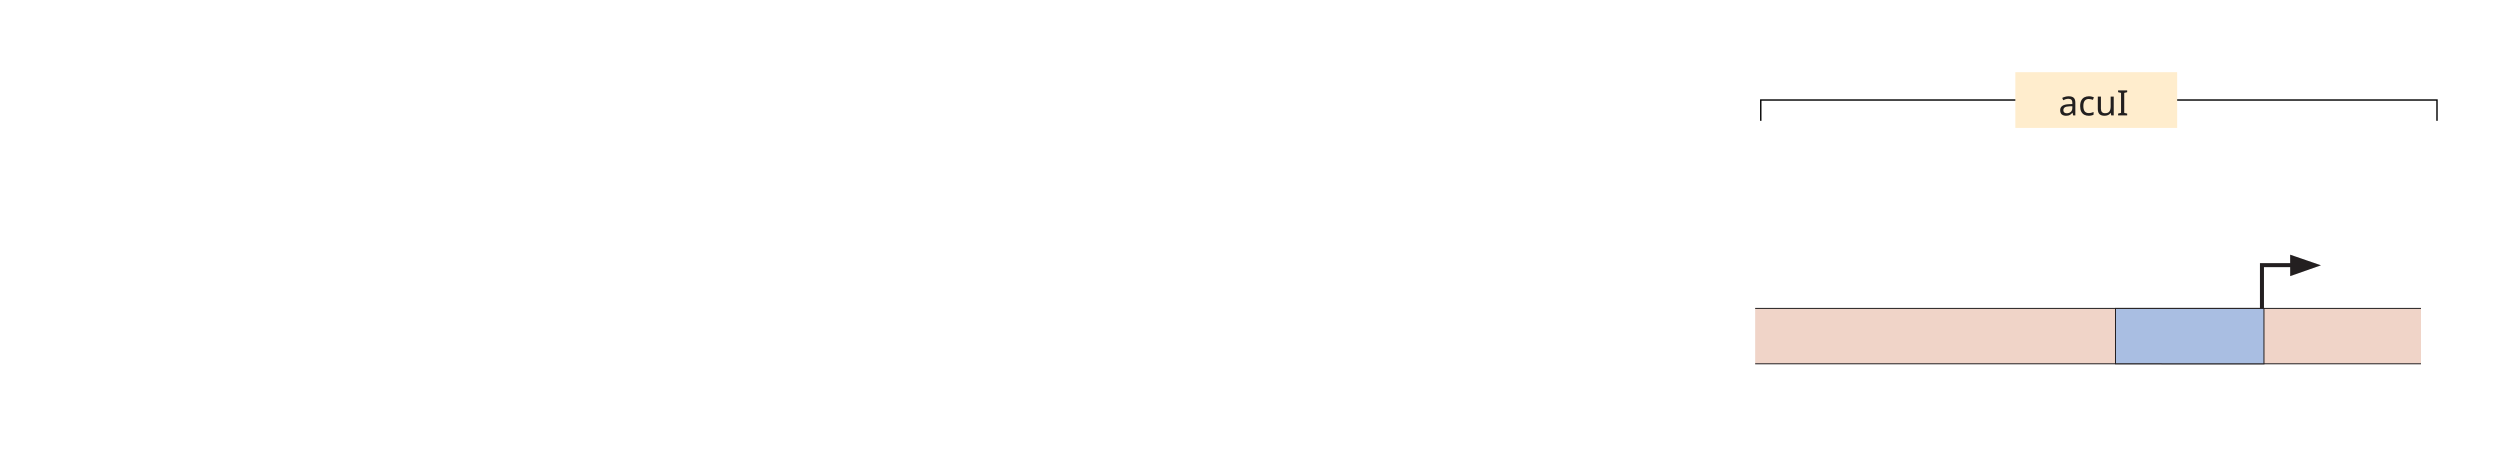
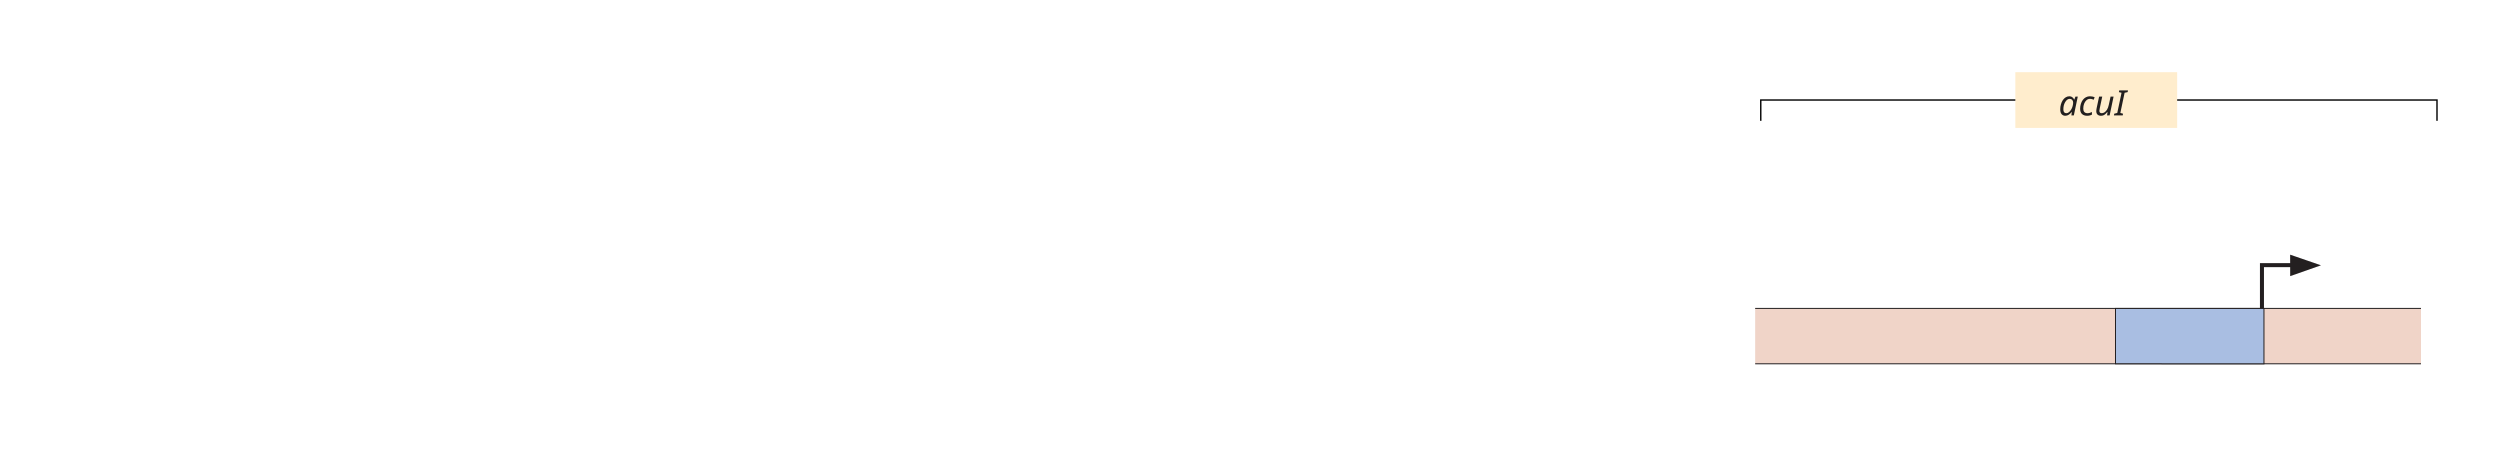
<svg xmlns="http://www.w3.org/2000/svg" id="svg2" version="1.1" xml:space="preserve" width="778.75" height="144.375" viewBox="0 0 778.75 144.375">
  <defs id="defs6" />
  <g id="g10" transform="matrix(1.25,0,0,-1.25,0,144.375)">
    <g id="g12" transform="translate(438.7842,85.3911)">
      <path d="m 0,0 0,5.184 168.515,0 0,-5.184" style="fill:none;stroke:#000000;stroke-width:0.35;stroke-linecap:butt;stroke-linejoin:miter;stroke-miterlimit:4;stroke-dasharray:none;stroke-opacity:1" id="path14" />
    </g>
    <path d="m 437.388,24.846 165.923,0 0,13.801 -165.923,0 0,-13.801 z" style="fill:#f0d4c8;fill-opacity:1;fill-rule:nonzero;stroke:none" id="path16" />
    <g id="g18" transform="translate(603.3105,24.8438)">
      <path d="M 0,0 -165.923,0" style="fill:none;stroke:#231f20;stroke-width:0.25;stroke-linecap:butt;stroke-linejoin:miter;stroke-miterlimit:4;stroke-dasharray:none;stroke-opacity:1" id="path20" />
    </g>
    <g id="g22" transform="translate(437.3877,38.6455)">
      <path d="M 0,0 165.923,0" style="fill:none;stroke:#231f20;stroke-width:0.25;stroke-linecap:butt;stroke-linejoin:miter;stroke-miterlimit:4;stroke-dasharray:none;stroke-opacity:1" id="path24" />
    </g>
    <g id="g26" transform="translate(564.1787,24.835)">
      <path d="m 0,0 -36.997,0.009 0,13.802 L 0,13.797 0,0 Z" style="fill:#a9bee2;fill-opacity:1;fill-rule:nonzero;stroke:none" id="path28" />
    </g>
    <g id="g30" transform="translate(564.1787,24.835)">
      <path d="m 0,0 -36.997,0.009 0,13.802 L 0,13.797 0,0 Z" style="fill:none;stroke:#231f20;stroke-width:0.25;stroke-linecap:butt;stroke-linejoin:miter;stroke-miterlimit:4;stroke-dasharray:none;stroke-opacity:1" id="path32" />
    </g>
    <g id="g34" transform="translate(571.3076,49.4268)">
      <path d="m 0,0 -7.628,0 0,-10.765" style="fill:none;stroke:#231f20;stroke-width:1;stroke-linecap:butt;stroke-linejoin:miter;stroke-miterlimit:4;stroke-dasharray:none;stroke-opacity:1" id="path36" />
    </g>
    <g id="g38" transform="translate(570.7139,46.6855)">
      <path d="M 0,0 7.675,2.7 -0.011,5.349 0,0 Z" style="fill:#231f20;fill-opacity:1;fill-rule:nonzero;stroke:none" id="path40" />
    </g>
    <path d="m 502.223,83.623 40.323,0 0,13.889 -40.323,0 0,-13.889 z" style="fill:#ffedcd;fill-opacity:1;fill-rule:nonzero;stroke:none" id="path42" />
    <text transform="matrix(1,0,0,-1,512.9873,86.7432)" style="font-variant:normal;font-weight:normal;font-stretch:normal;font-size:8.738px;font-family:'Myriad Pro';-inkscape-font-specification:MyriadPro-Regular;writing-mode:lr-tb;fill:#221f1f;fill-opacity:1;fill-rule:nonzero;stroke:none" id="text44">
-       <tspan x="0 4.212 8.127 12.941" y="0" id="tspan46">acuI</tspan>
+       <tspan x="0 4.212 8.127 12.941" y="0" id="tspan46" style="font-style:italic">acuI</tspan>
    </text>
  </g>
</svg>
